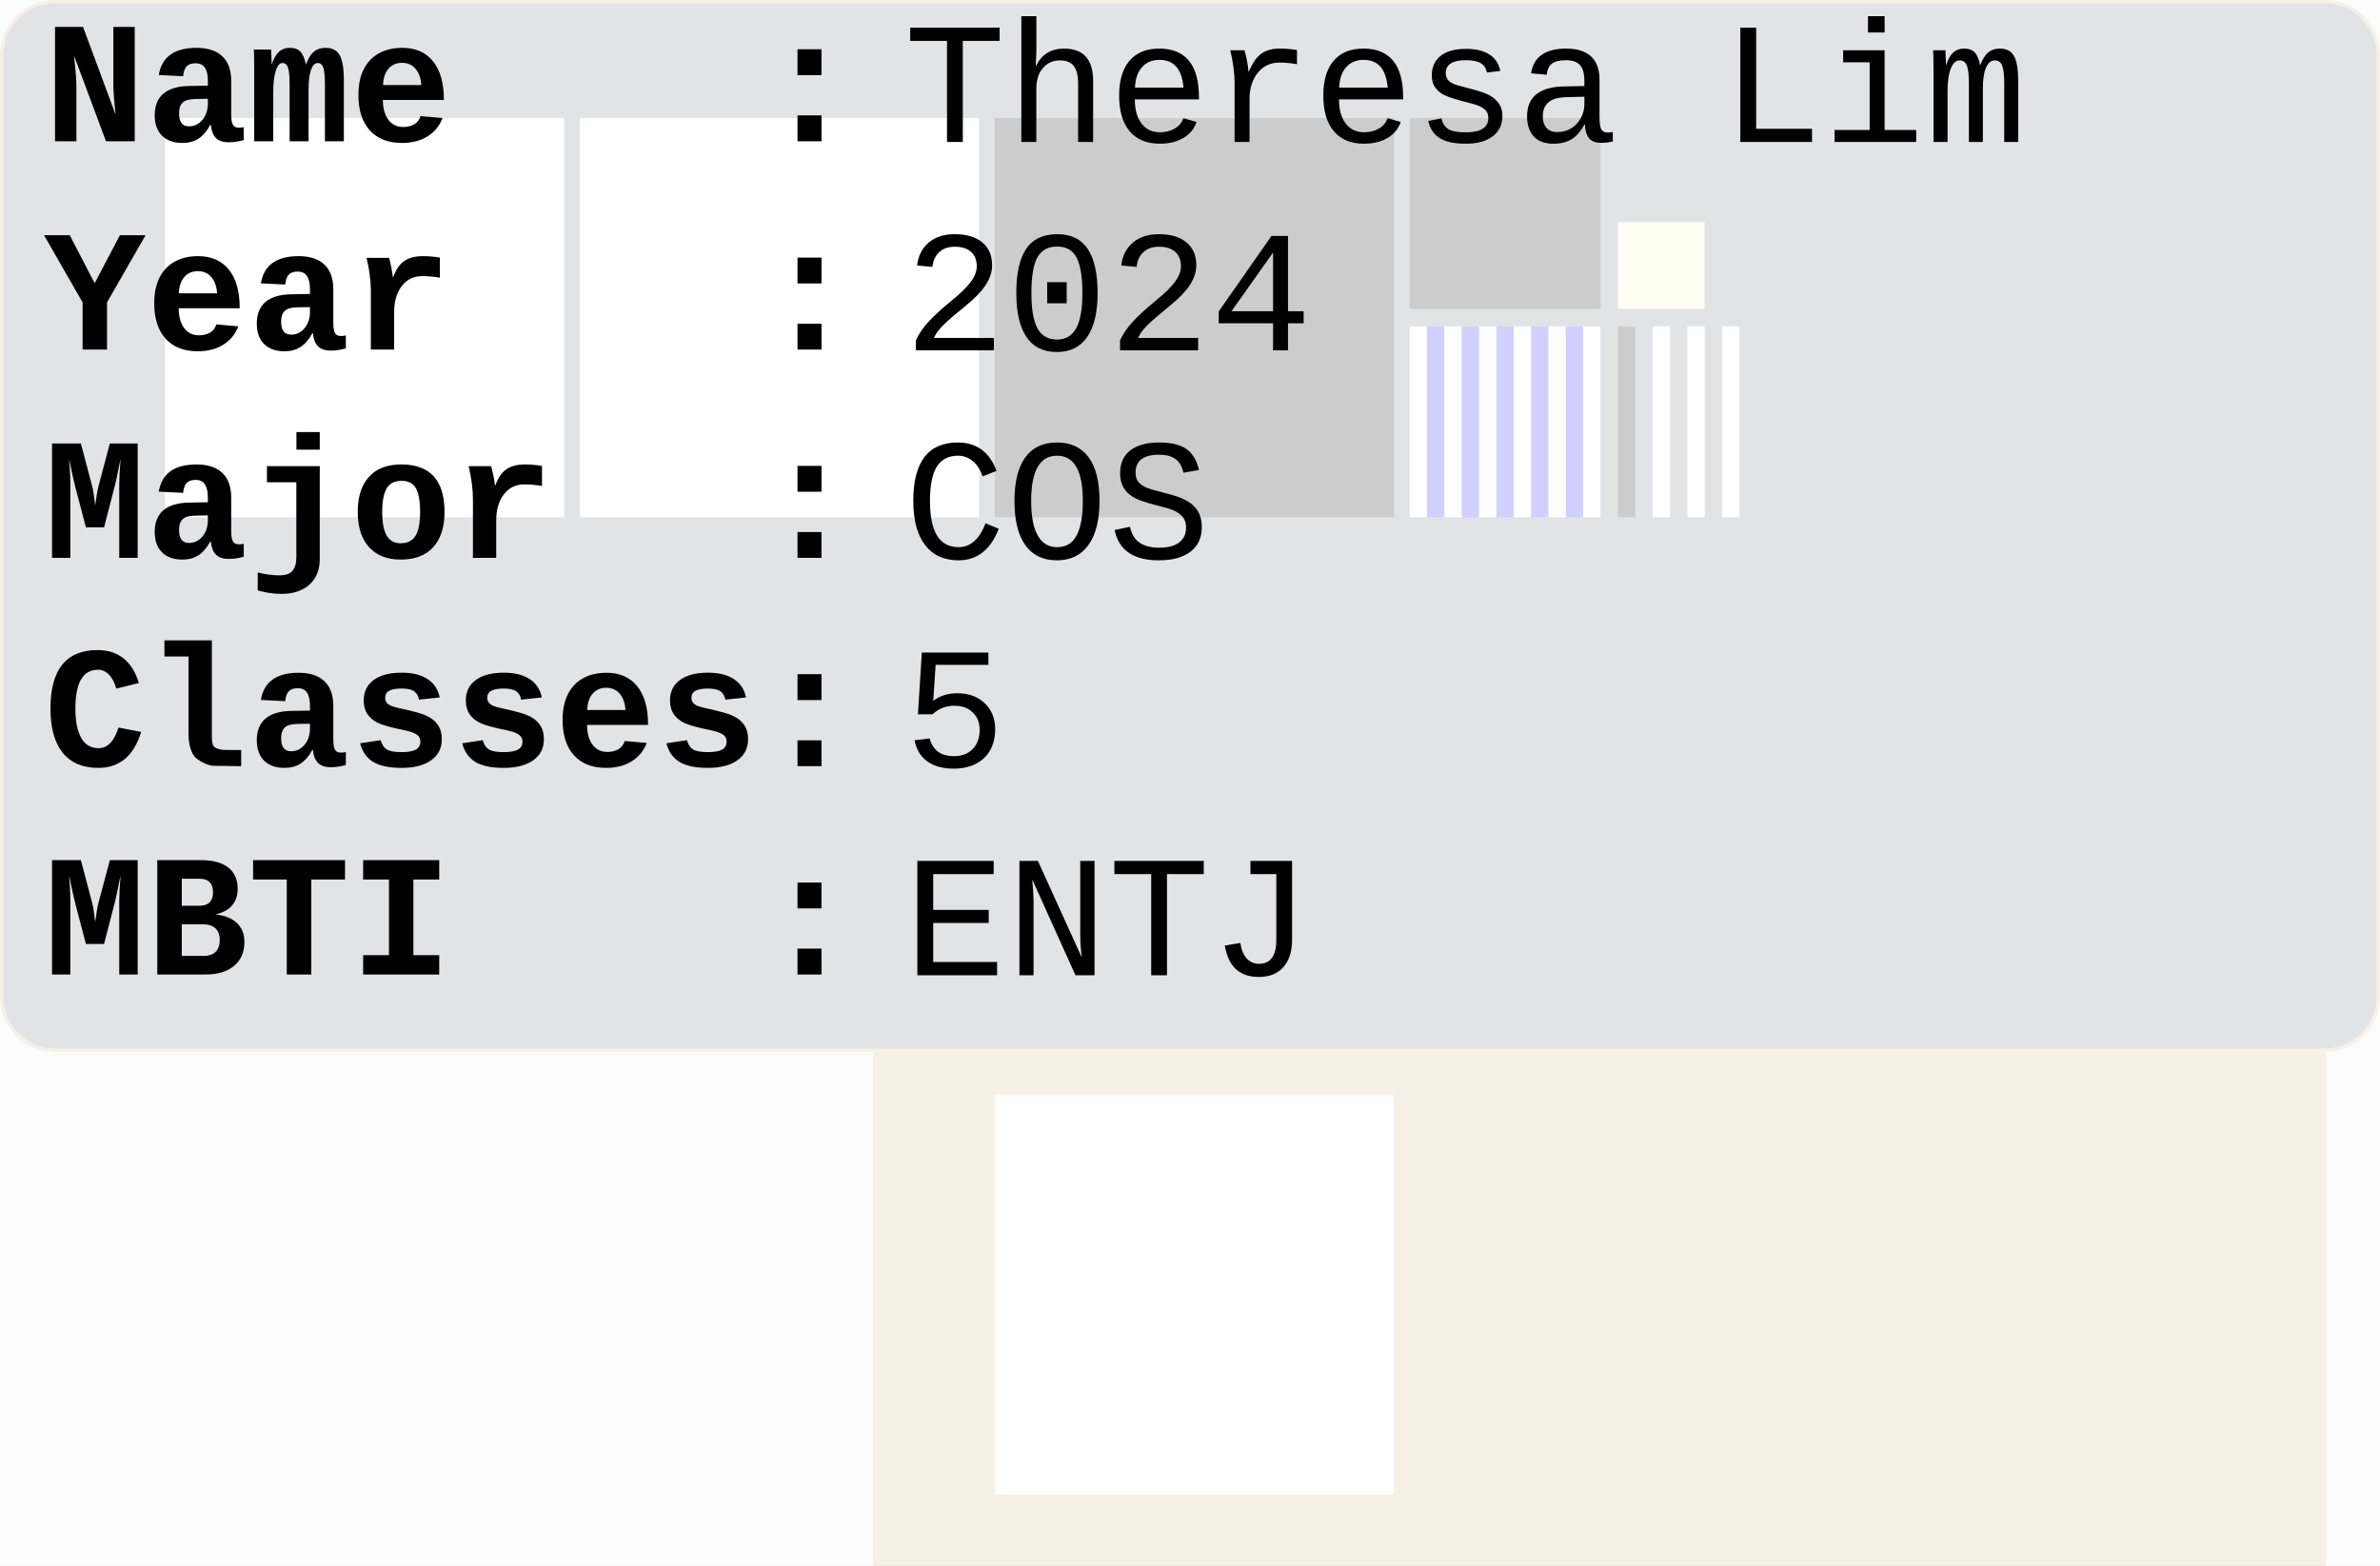
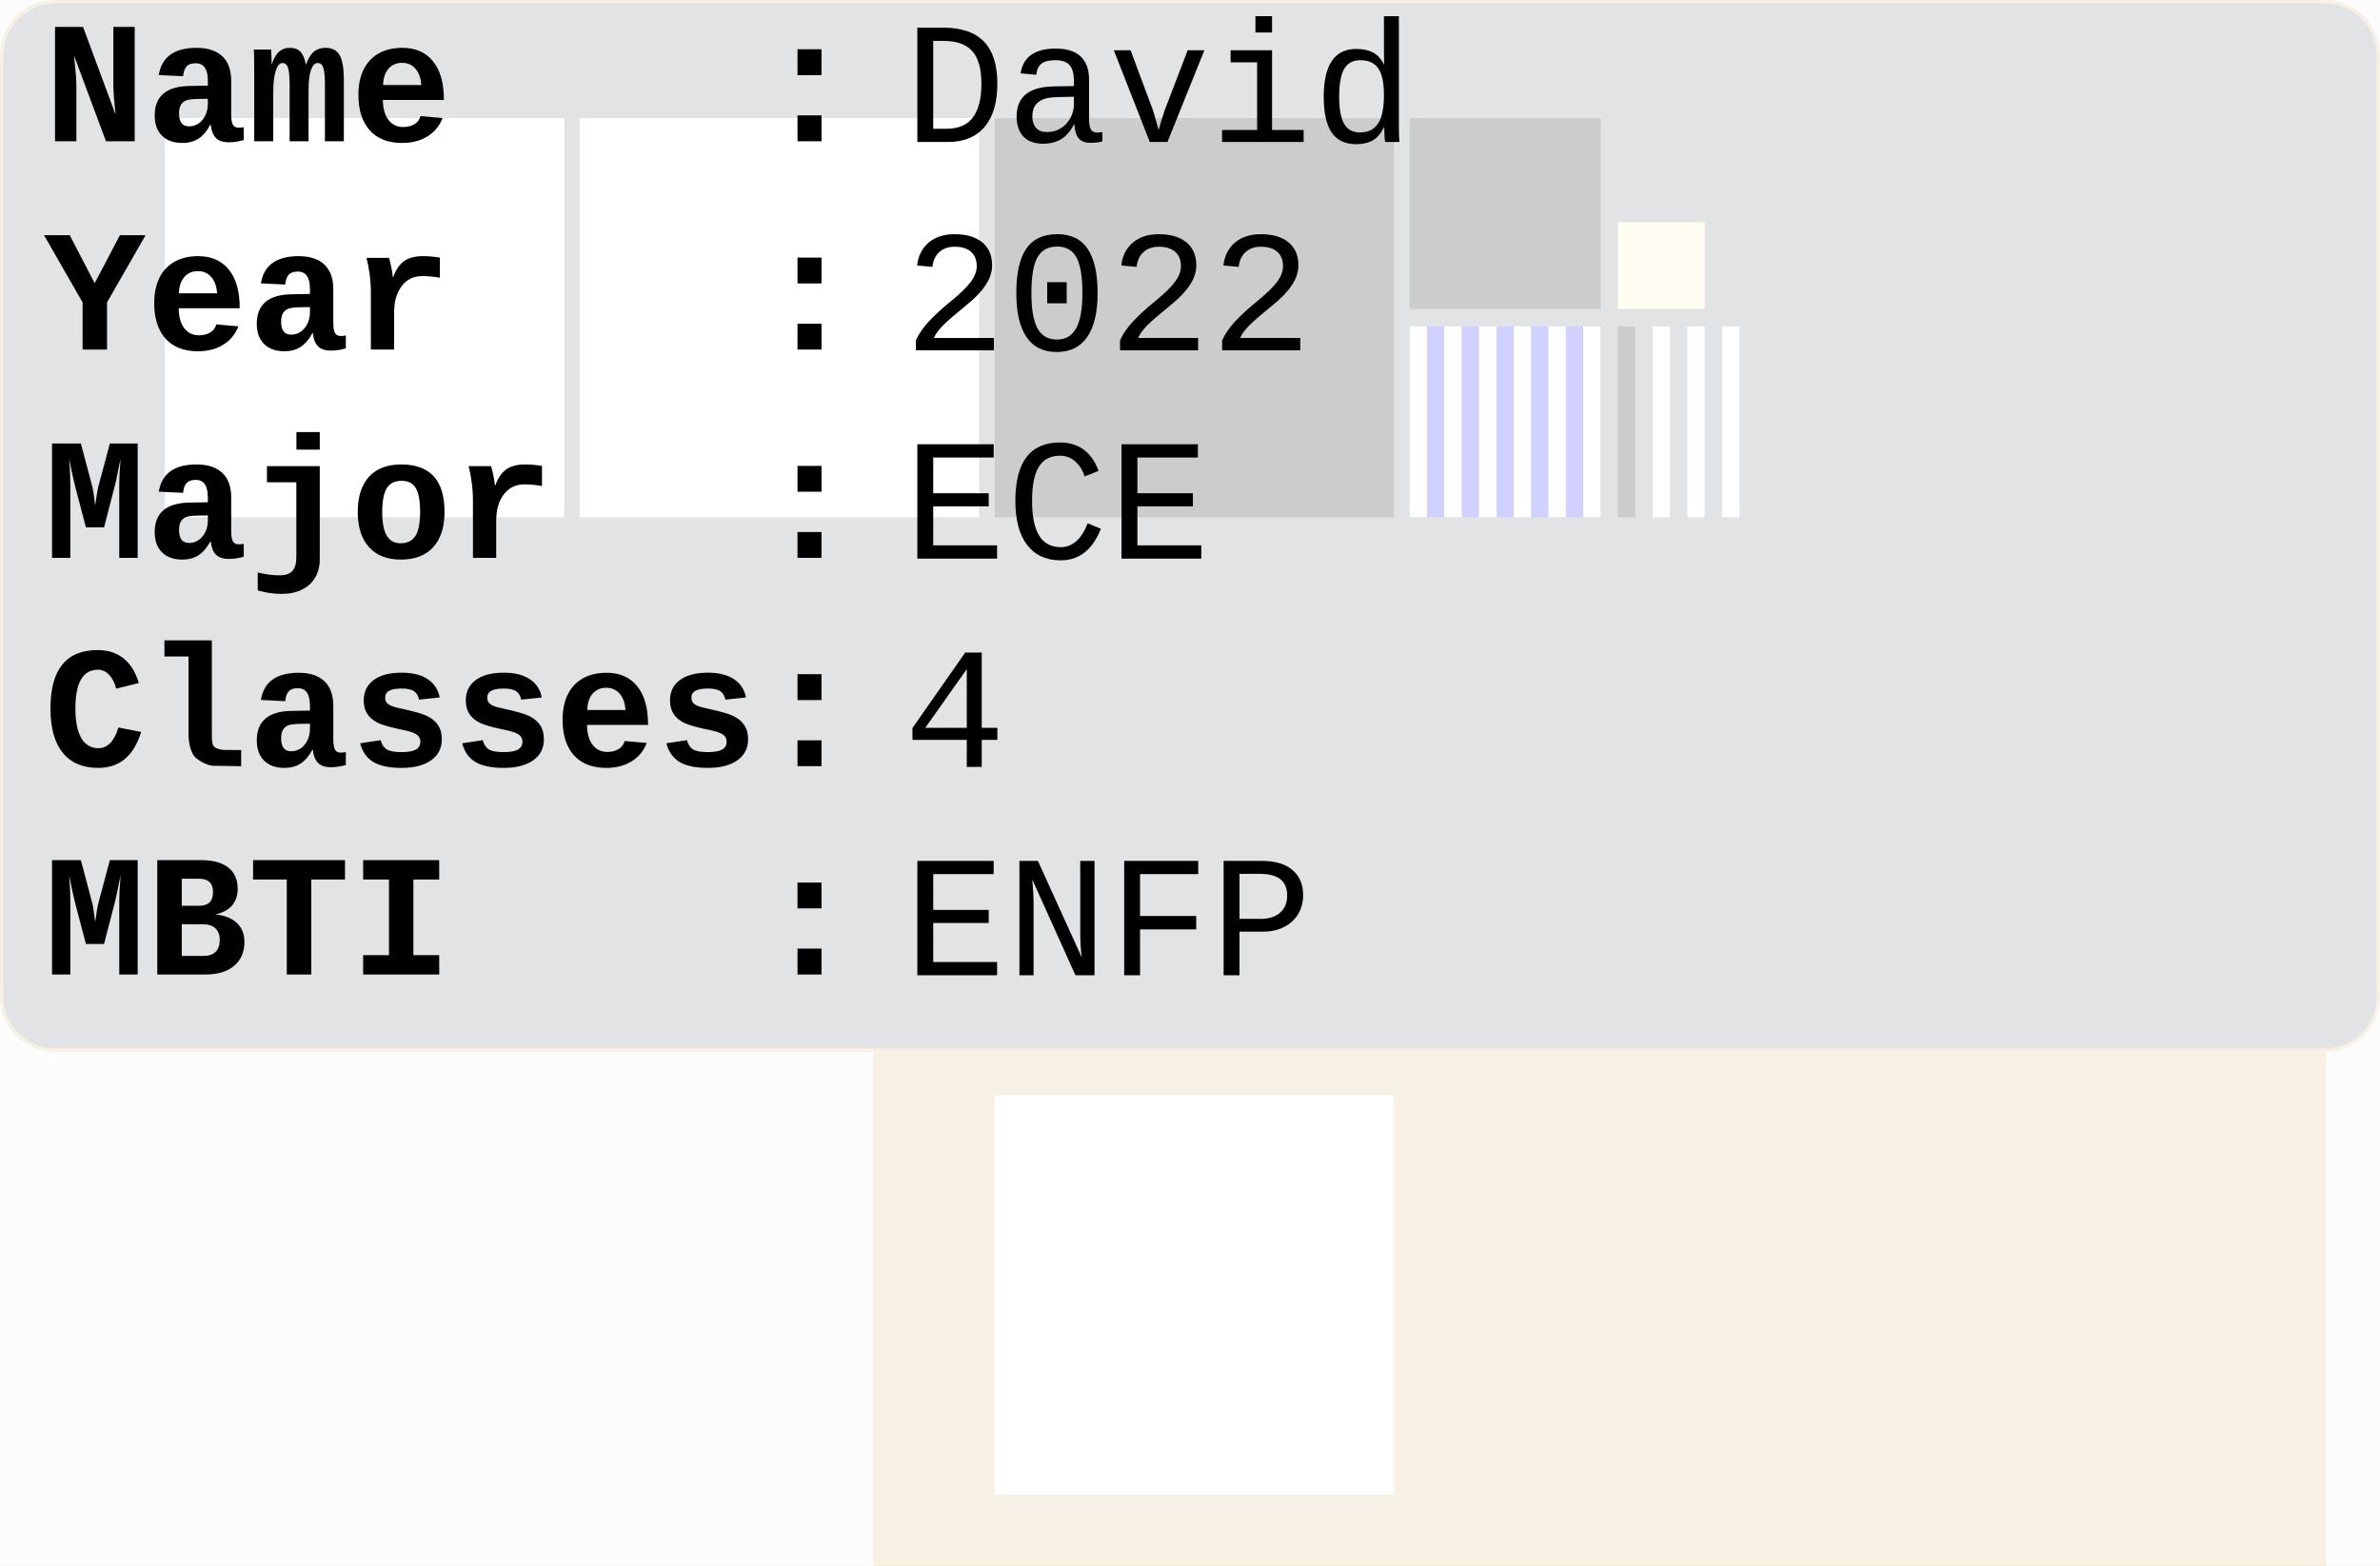
<svg xmlns="http://www.w3.org/2000/svg" viewBox="0 0 1371 902">
  <defs>
    <style>.cls-1{fill:#d6b378;}.cls-2{fill:#6e757c;}.cls-3,.cls-6{fill:#fff;}.cls-4{fill:#1917ff;}.cls-5{fill:#fff5b9;}.cls-6{opacity:0.8;}.cls-7,.cls-8{font-size:100px;}.cls-7{font-family:CourierNewPS-BoldMT, Courier New;font-weight:700;}.cls-8{font-family:CourierNewPSMT, Courier New;}</style>
  </defs>
  <g id="Layer_1" data-name="Layer 1">
    <rect class="cls-1" x="503" y="592" width="837" height="310" />
    <rect class="cls-2" x="1" y="1" width="1369" height="604" rx="30.87" />
    <path class="cls-1" d="M1339.13,2A29.9,29.9,0,0,1,1369,31.87V574.13A29.9,29.9,0,0,1,1339.13,604H31.87A29.9,29.9,0,0,1,2,574.13V31.87A29.9,29.9,0,0,1,31.87,2H1339.13m0-2H31.87A31.87,31.87,0,0,0,0,31.87V574.13A31.87,31.87,0,0,0,31.87,606H1339.13A31.87,31.87,0,0,0,1371,574.13V31.87A31.87,31.87,0,0,0,1339.13,0Z" />
    <rect class="cls-3" x="573" y="631" width="230" height="230" />
    <rect x="812" y="68" width="110" height="110" />
    <rect x="573" y="68" width="230" height="230" />
    <rect class="cls-4" x="812" y="188" width="110" height="110" />
    <rect class="cls-3" x="812" y="188" width="10" height="110" />
    <rect class="cls-3" x="912" y="188" width="10" height="110" />
    <rect class="cls-3" x="852" y="188" width="10" height="110" />
    <rect class="cls-3" x="832" y="188" width="10" height="110" />
    <rect class="cls-3" x="872" y="188" width="10" height="110" />
    <rect class="cls-3" x="892" y="188" width="10" height="110" />
    <rect class="cls-3" x="334" y="68" width="230" height="230" />
    <rect class="cls-5" x="932" y="128" width="50" height="50" />
    <rect class="cls-3" x="95" y="68" width="230" height="230" />
    <rect class="cls-3" x="972" y="188" width="10" height="110" />
    <rect class="cls-3" x="952" y="188" width="10" height="110" />
    <rect class="cls-3" x="992" y="188" width="10" height="110" />
    <rect x="932" y="188" width="10" height="110" />
  </g>
  <g id="Overlays">
    <rect class="cls-6" width="1371" height="902" />
    <text class="cls-7" transform="translate(25.24 81.37) scale(0.98 1)">
      <tspan xml:space="preserve">Name   :</tspan>
      <tspan x="0" y="120" xml:space="preserve">Year   :</tspan>
      <tspan x="0" y="240" xml:space="preserve">Major  :</tspan>
      <tspan x="0" y="360">Classes:</tspan>
      <tspan x="0" y="480" xml:space="preserve">MBTI   :</tspan>
    </text>
-     <text class="cls-8" transform="translate(520.69 81.8) scale(0.98 1)">Theresa Lim<tspan x="0" y="120">2024</tspan>
-       <tspan x="0" y="240">COS</tspan>
-       <tspan x="0" y="360">5</tspan>
-       <tspan x="0" y="480">ENTJ</tspan>
+     <text class="cls-8" transform="translate(520.69 81.8) scale(0.98 1)">David<tspan x="0" y="120">2022</tspan>
+       <tspan x="0" y="240">ECE</tspan>
+       <tspan x="0" y="360">4</tspan>
+       <tspan x="0" y="480">ENFP</tspan>
    </text>
  </g>
</svg>
